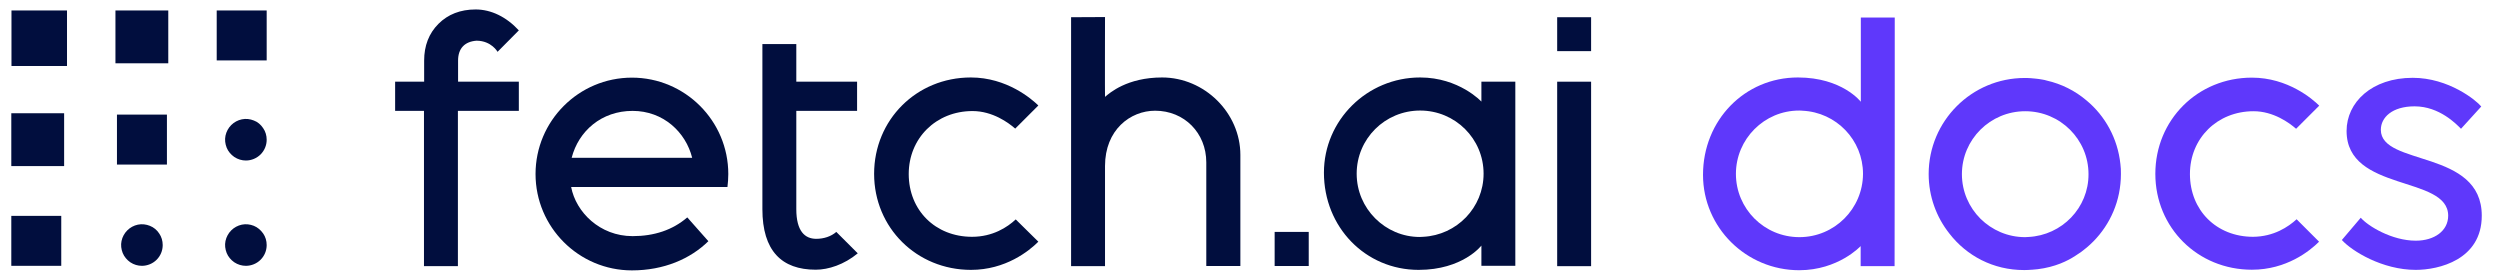
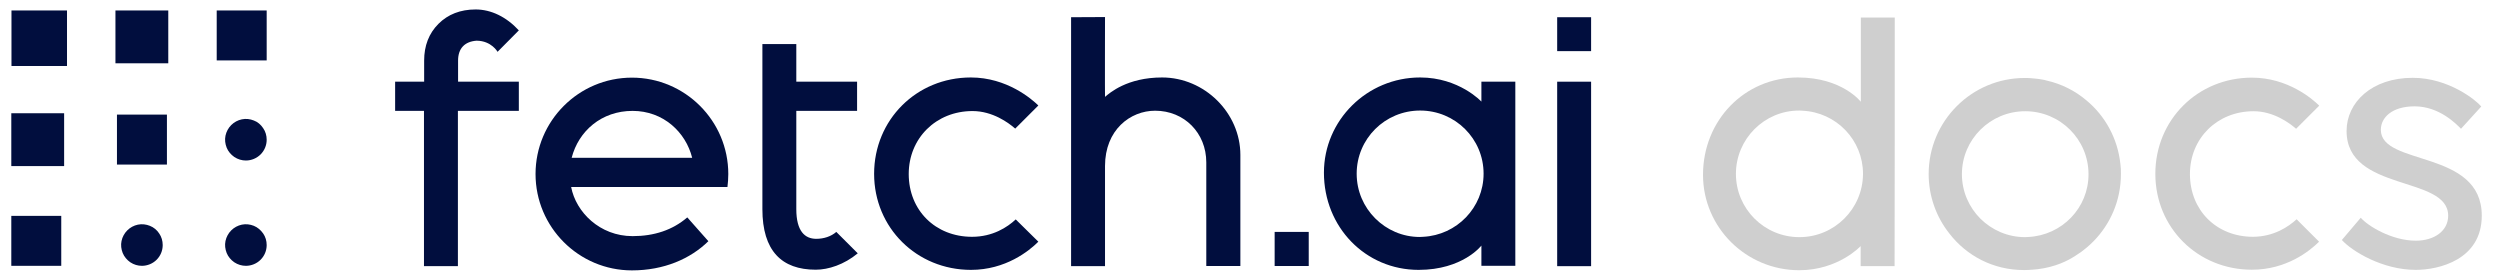
<svg xmlns="http://www.w3.org/2000/svg" width="161" height="18" viewBox="0 0 161 18" fill="none">
  <path d="M102.467 5.261H100.282V17.141H102.467V5.261Z" fill="#010E3E" />
  <path d="M77.685 17.13V10.456C77.685 8.565 76.272 7.13 74.391 7.13C72.793 7.13 71.163 8.359 71.163 10.695V17.141H68.978V1.109L71.163 1.098C71.163 1.098 71.152 6.25 71.163 6.239C71.456 5.989 72.587 4.989 74.837 4.989C77.576 4.989 79.88 7.272 79.88 9.978V17.13H77.685Z" fill="#010E3E" />
  <path d="M102.467 1.109H100.282V3.293H102.467V1.109Z" fill="#010E3E" />
  <path d="M84.282 14.935H82.087V17.131H84.282V14.935Z" fill="#010E3E" />
  <path d="M16.945 8.25C17.098 8.467 17.174 8.728 17.174 9C17.174 9.359 17.032 9.695 16.782 9.945C16.532 10.195 16.185 10.337 15.837 10.337C15.576 10.337 15.315 10.261 15.087 10.108C14.869 9.956 14.695 9.75 14.598 9.511C14.5 9.261 14.467 9 14.521 8.739C14.576 8.478 14.706 8.239 14.891 8.054C15.076 7.869 15.315 7.739 15.576 7.685C15.837 7.63 16.108 7.663 16.348 7.761C16.587 7.848 16.793 8.022 16.945 8.25Z" fill="#010E3E" />
  <path d="M16.945 15.033C17.098 15.25 17.174 15.511 17.174 15.783C17.174 16.141 17.032 16.478 16.782 16.728C16.532 16.978 16.185 17.119 15.837 17.119C15.576 17.119 15.315 17.043 15.087 16.891C14.869 16.739 14.695 16.533 14.598 16.293C14.5 16.043 14.467 15.783 14.521 15.522C14.576 15.261 14.706 15.022 14.891 14.837C15.076 14.652 15.315 14.522 15.576 14.467C15.837 14.413 16.108 14.446 16.348 14.543C16.587 14.641 16.793 14.815 16.945 15.033Z" fill="#010E3E" />
  <path d="M17.174 0.674H13.956V3.891H17.174V0.674Z" fill="#010E3E" />
  <path d="M10.25 15.033C10.402 15.25 10.478 15.511 10.478 15.783C10.478 16.141 10.337 16.478 10.087 16.728C9.837 16.978 9.489 17.119 9.141 17.119C8.88 17.119 8.619 17.043 8.391 16.891C8.174 16.739 8 16.533 7.902 16.293C7.804 16.043 7.772 15.783 7.826 15.522C7.88 15.261 8.011 15.022 8.196 14.837C8.38 14.652 8.619 14.522 8.88 14.467C9.141 14.413 9.413 14.446 9.652 14.543C9.902 14.641 10.109 14.815 10.25 15.033Z" fill="#010E3E" />
  <path d="M10.75 7.38H7.532V10.598H10.75V7.38Z" fill="#010E3E" />
  <path d="M10.837 0.674H7.435V4.076H10.837V0.674Z" fill="#010E3E" />
  <path d="M4.315 0.674H0.739V4.25H4.315V0.674Z" fill="#010E3E" />
  <path d="M3.945 13.902H0.728V17.119H3.945V13.902Z" fill="#010E3E" />
  <path d="M4.13 7.293H0.728V10.696H4.13V7.293Z" fill="#010E3E" />
  <path d="M30.696 2.62C31.652 2.63 32.043 3.337 32.043 3.337L33.413 1.956C32.609 1.087 31.63 0.609 30.63 0.609C29.652 0.609 28.848 0.924 28.239 1.533C27.619 2.152 27.315 2.946 27.315 3.902V5.261H25.446V7.141H27.304V17.141H29.489V7.141H30.978H33.413V5.261H30.109H29.5V3.902C29.5 3.12 29.924 2.674 30.696 2.62Z" fill="#010E3E" />
  <path d="M62.598 15.25C60.239 15.25 58.522 13.543 58.522 11.206C58.522 8.902 60.282 7.152 62.63 7.152C63.924 7.152 64.945 7.902 65.38 8.282L66.869 6.793C66.445 6.38 64.848 4.989 62.522 4.989C59.022 4.989 56.293 7.717 56.293 11.195C56.293 14.663 59.032 17.38 62.532 17.38C64.761 17.38 66.272 16.163 66.869 15.565L65.413 14.13C64.88 14.63 63.935 15.25 62.598 15.25Z" fill="#010E3E" />
  <path d="M52.565 15.38C51.837 15.38 51.282 14.891 51.282 13.467V7.141H55.196V5.261H51.282V2.837H49.098V13.467C49.098 16.152 50.337 17.369 52.532 17.369C53.348 17.369 54.358 17.043 55.239 16.315L53.858 14.935C53.522 15.228 53.054 15.38 52.565 15.38Z" fill="#010E3E" />
  <path d="M40.739 15.207C38.619 15.207 37.087 13.652 36.782 12.043H45.576H46.848C46.88 11.772 46.902 11.489 46.902 11.207C46.902 7.783 44.119 5 40.696 5C37.272 5 34.489 7.783 34.489 11.207C34.489 14.63 37.272 17.413 40.696 17.413C42.75 17.413 44.456 16.674 45.619 15.533L44.261 14C43.315 14.815 42.13 15.207 40.739 15.207ZM40.739 7.141C42.717 7.141 44.163 8.511 44.576 10.163H36.815C37.261 8.435 38.739 7.141 40.739 7.141Z" fill="#010E3E" />
  <path d="M95.402 5.261V6.543C95.402 6.543 93.967 4.989 91.457 4.989C88.043 4.989 85.261 7.739 85.261 11.119C85.261 14.63 87.935 17.38 91.359 17.38C94.207 17.38 95.402 15.815 95.402 15.815V17.119H97.587V5.261H95.402ZM91.652 15.25C91.587 15.25 91.511 15.261 91.435 15.261C90.315 15.261 89.304 14.804 88.565 14.065C87.826 13.326 87.37 12.315 87.37 11.185C87.37 8.935 89.196 7.119 91.457 7.119C93.717 7.119 95.543 8.935 95.543 11.185C95.543 13.369 93.815 15.141 91.652 15.25Z" fill="#010E3E" />
-   <path d="M147.902 14.12L149.347 15.565C148.75 16.163 147.25 17.37 145.021 17.37C141.532 17.37 138.804 14.663 138.804 11.196C138.804 7.717 141.532 5 145.021 5C147.337 5 148.934 6.38 149.358 6.804L147.869 8.293C147.434 7.913 146.413 7.163 145.13 7.163C142.793 7.163 141.032 8.902 141.032 11.207C141.032 13.543 142.739 15.25 145.097 15.25C146.434 15.239 147.369 14.609 147.902 14.12Z" fill="#5F38FB" />
-   <path d="M159.826 13.891C159.826 9.598 153.326 10.717 153.326 8.359C153.326 7.565 154.054 6.848 155.5 6.848C157.109 6.848 158.206 8.011 158.489 8.293L159.793 6.859C159.478 6.467 157.696 5.011 155.38 5.011C152.75 5.011 151.12 6.587 151.12 8.435C151.12 12.391 157.663 11.272 157.663 13.891C157.663 14.869 156.772 15.5 155.576 15.5C154.033 15.5 152.489 14.554 152.033 14.022L150.815 15.456C151.467 16.174 153.424 17.38 155.576 17.38C157.043 17.38 159.826 16.739 159.826 13.891Z" fill="#5F38FB" />
-   <path d="M136.554 10.565C136.38 8.924 135.576 7.467 134.369 6.467C133.641 5.848 132.76 5.402 131.793 5.185C131.75 5.174 131.717 5.163 131.674 5.152C131.619 5.141 131.554 5.13 131.5 5.12C131.369 5.098 131.239 5.076 131.108 5.065C131.065 5.065 131.032 5.054 130.989 5.054C130.913 5.043 130.837 5.043 130.76 5.033C130.684 5.033 130.597 5.022 130.521 5.022C130.489 5.022 130.456 5.022 130.413 5.022C130.402 5.022 130.391 5.022 130.391 5.022C126.978 5.022 124.206 7.793 124.206 11.207C124.206 12.652 124.706 13.989 125.543 15.043C126.652 16.478 128.369 17.391 130.337 17.391C130.347 17.391 130.347 17.391 130.358 17.391C130.369 17.391 130.38 17.391 130.402 17.391C130.554 17.391 130.695 17.38 130.847 17.37C130.858 17.37 130.869 17.37 130.869 17.37C130.989 17.359 131.108 17.348 131.228 17.337C132.358 17.196 133.152 16.804 133.663 16.467C133.913 16.315 134.152 16.141 134.38 15.946C135.576 14.946 136.391 13.489 136.554 11.848C136.576 11.641 136.587 11.424 136.587 11.207C136.597 10.989 136.576 10.772 136.554 10.565ZM130.63 15.261C130.565 15.261 130.489 15.272 130.413 15.272C129.293 15.272 128.282 14.815 127.543 14.087C126.804 13.348 126.347 12.337 126.347 11.217C126.347 8.978 128.174 7.163 130.424 7.163C132.674 7.163 134.5 8.978 134.5 11.217C134.51 13.38 132.793 15.152 130.63 15.261Z" fill="#5F38FB" />
-   <path d="M122.022 1.13H119.837V6.554C119.837 6.554 118.641 4.989 115.783 4.989C112.359 4.989 109.674 7.739 109.674 11.261C109.674 14.652 112.456 17.402 115.87 17.402C118.391 17.402 119.826 15.848 119.826 15.848V17.141H122.011C122.022 17.13 122.022 1.217 122.022 1.13ZM115.88 15.272C113.62 15.272 111.793 13.446 111.793 11.196C111.793 10.076 112.25 9.054 112.989 8.315C113.728 7.576 114.739 7.12 115.859 7.12C115.935 7.12 116 7.12 116.076 7.13C118.25 7.228 119.978 9.011 119.978 11.196C119.967 13.446 118.141 15.272 115.88 15.272Z" fill="#5F38FB" />
+   <path d="M147.902 14.12L149.347 15.565C148.75 16.163 147.25 17.37 145.021 17.37C141.532 17.37 138.804 14.663 138.804 11.196C138.804 7.717 141.532 5 145.021 5C147.337 5 148.934 6.38 149.358 6.804L147.869 8.293C147.434 7.913 146.413 7.163 145.13 7.163C142.793 7.163 141.032 8.902 141.032 11.207C141.032 13.543 142.739 15.25 145.097 15.25C146.434 15.239 147.369 14.609 147.902 14.12Z" fill="#cfcfcf" />
+   <path d="M159.826 13.891C159.826 9.598 153.326 10.717 153.326 8.359C153.326 7.565 154.054 6.848 155.5 6.848C157.109 6.848 158.206 8.011 158.489 8.293L159.793 6.859C159.478 6.467 157.696 5.011 155.38 5.011C152.75 5.011 151.12 6.587 151.12 8.435C151.12 12.391 157.663 11.272 157.663 13.891C157.663 14.869 156.772 15.5 155.576 15.5C154.033 15.5 152.489 14.554 152.033 14.022L150.815 15.456C151.467 16.174 153.424 17.38 155.576 17.38C157.043 17.38 159.826 16.739 159.826 13.891Z" fill="#cfcfcf" />
+   <path d="M136.554 10.565C136.38 8.924 135.576 7.467 134.369 6.467C133.641 5.848 132.76 5.402 131.793 5.185C131.75 5.174 131.717 5.163 131.674 5.152C131.619 5.141 131.554 5.13 131.5 5.12C131.369 5.098 131.239 5.076 131.108 5.065C131.065 5.065 131.032 5.054 130.989 5.054C130.913 5.043 130.837 5.043 130.76 5.033C130.684 5.033 130.597 5.022 130.521 5.022C130.489 5.022 130.456 5.022 130.413 5.022C130.402 5.022 130.391 5.022 130.391 5.022C126.978 5.022 124.206 7.793 124.206 11.207C124.206 12.652 124.706 13.989 125.543 15.043C126.652 16.478 128.369 17.391 130.337 17.391C130.347 17.391 130.347 17.391 130.358 17.391C130.369 17.391 130.38 17.391 130.402 17.391C130.554 17.391 130.695 17.38 130.847 17.37C130.858 17.37 130.869 17.37 130.869 17.37C130.989 17.359 131.108 17.348 131.228 17.337C132.358 17.196 133.152 16.804 133.663 16.467C133.913 16.315 134.152 16.141 134.38 15.946C135.576 14.946 136.391 13.489 136.554 11.848C136.576 11.641 136.587 11.424 136.587 11.207C136.597 10.989 136.576 10.772 136.554 10.565ZM130.63 15.261C130.565 15.261 130.489 15.272 130.413 15.272C129.293 15.272 128.282 14.815 127.543 14.087C126.804 13.348 126.347 12.337 126.347 11.217C126.347 8.978 128.174 7.163 130.424 7.163C132.674 7.163 134.5 8.978 134.5 11.217C134.51 13.38 132.793 15.152 130.63 15.261Z" fill="#cfcfcf" />
+   <path d="M122.022 1.13H119.837V6.554C119.837 6.554 118.641 4.989 115.783 4.989C112.359 4.989 109.674 7.739 109.674 11.261C109.674 14.652 112.456 17.402 115.87 17.402C118.391 17.402 119.826 15.848 119.826 15.848V17.141H122.011C122.022 17.13 122.022 1.217 122.022 1.13ZM115.88 15.272C113.62 15.272 111.793 13.446 111.793 11.196C111.793 10.076 112.25 9.054 112.989 8.315C113.728 7.576 114.739 7.12 115.859 7.12C115.935 7.12 116 7.12 116.076 7.13C118.25 7.228 119.978 9.011 119.978 11.196C119.967 13.446 118.141 15.272 115.88 15.272Z" fill="#cfcfcf" />
</svg>
